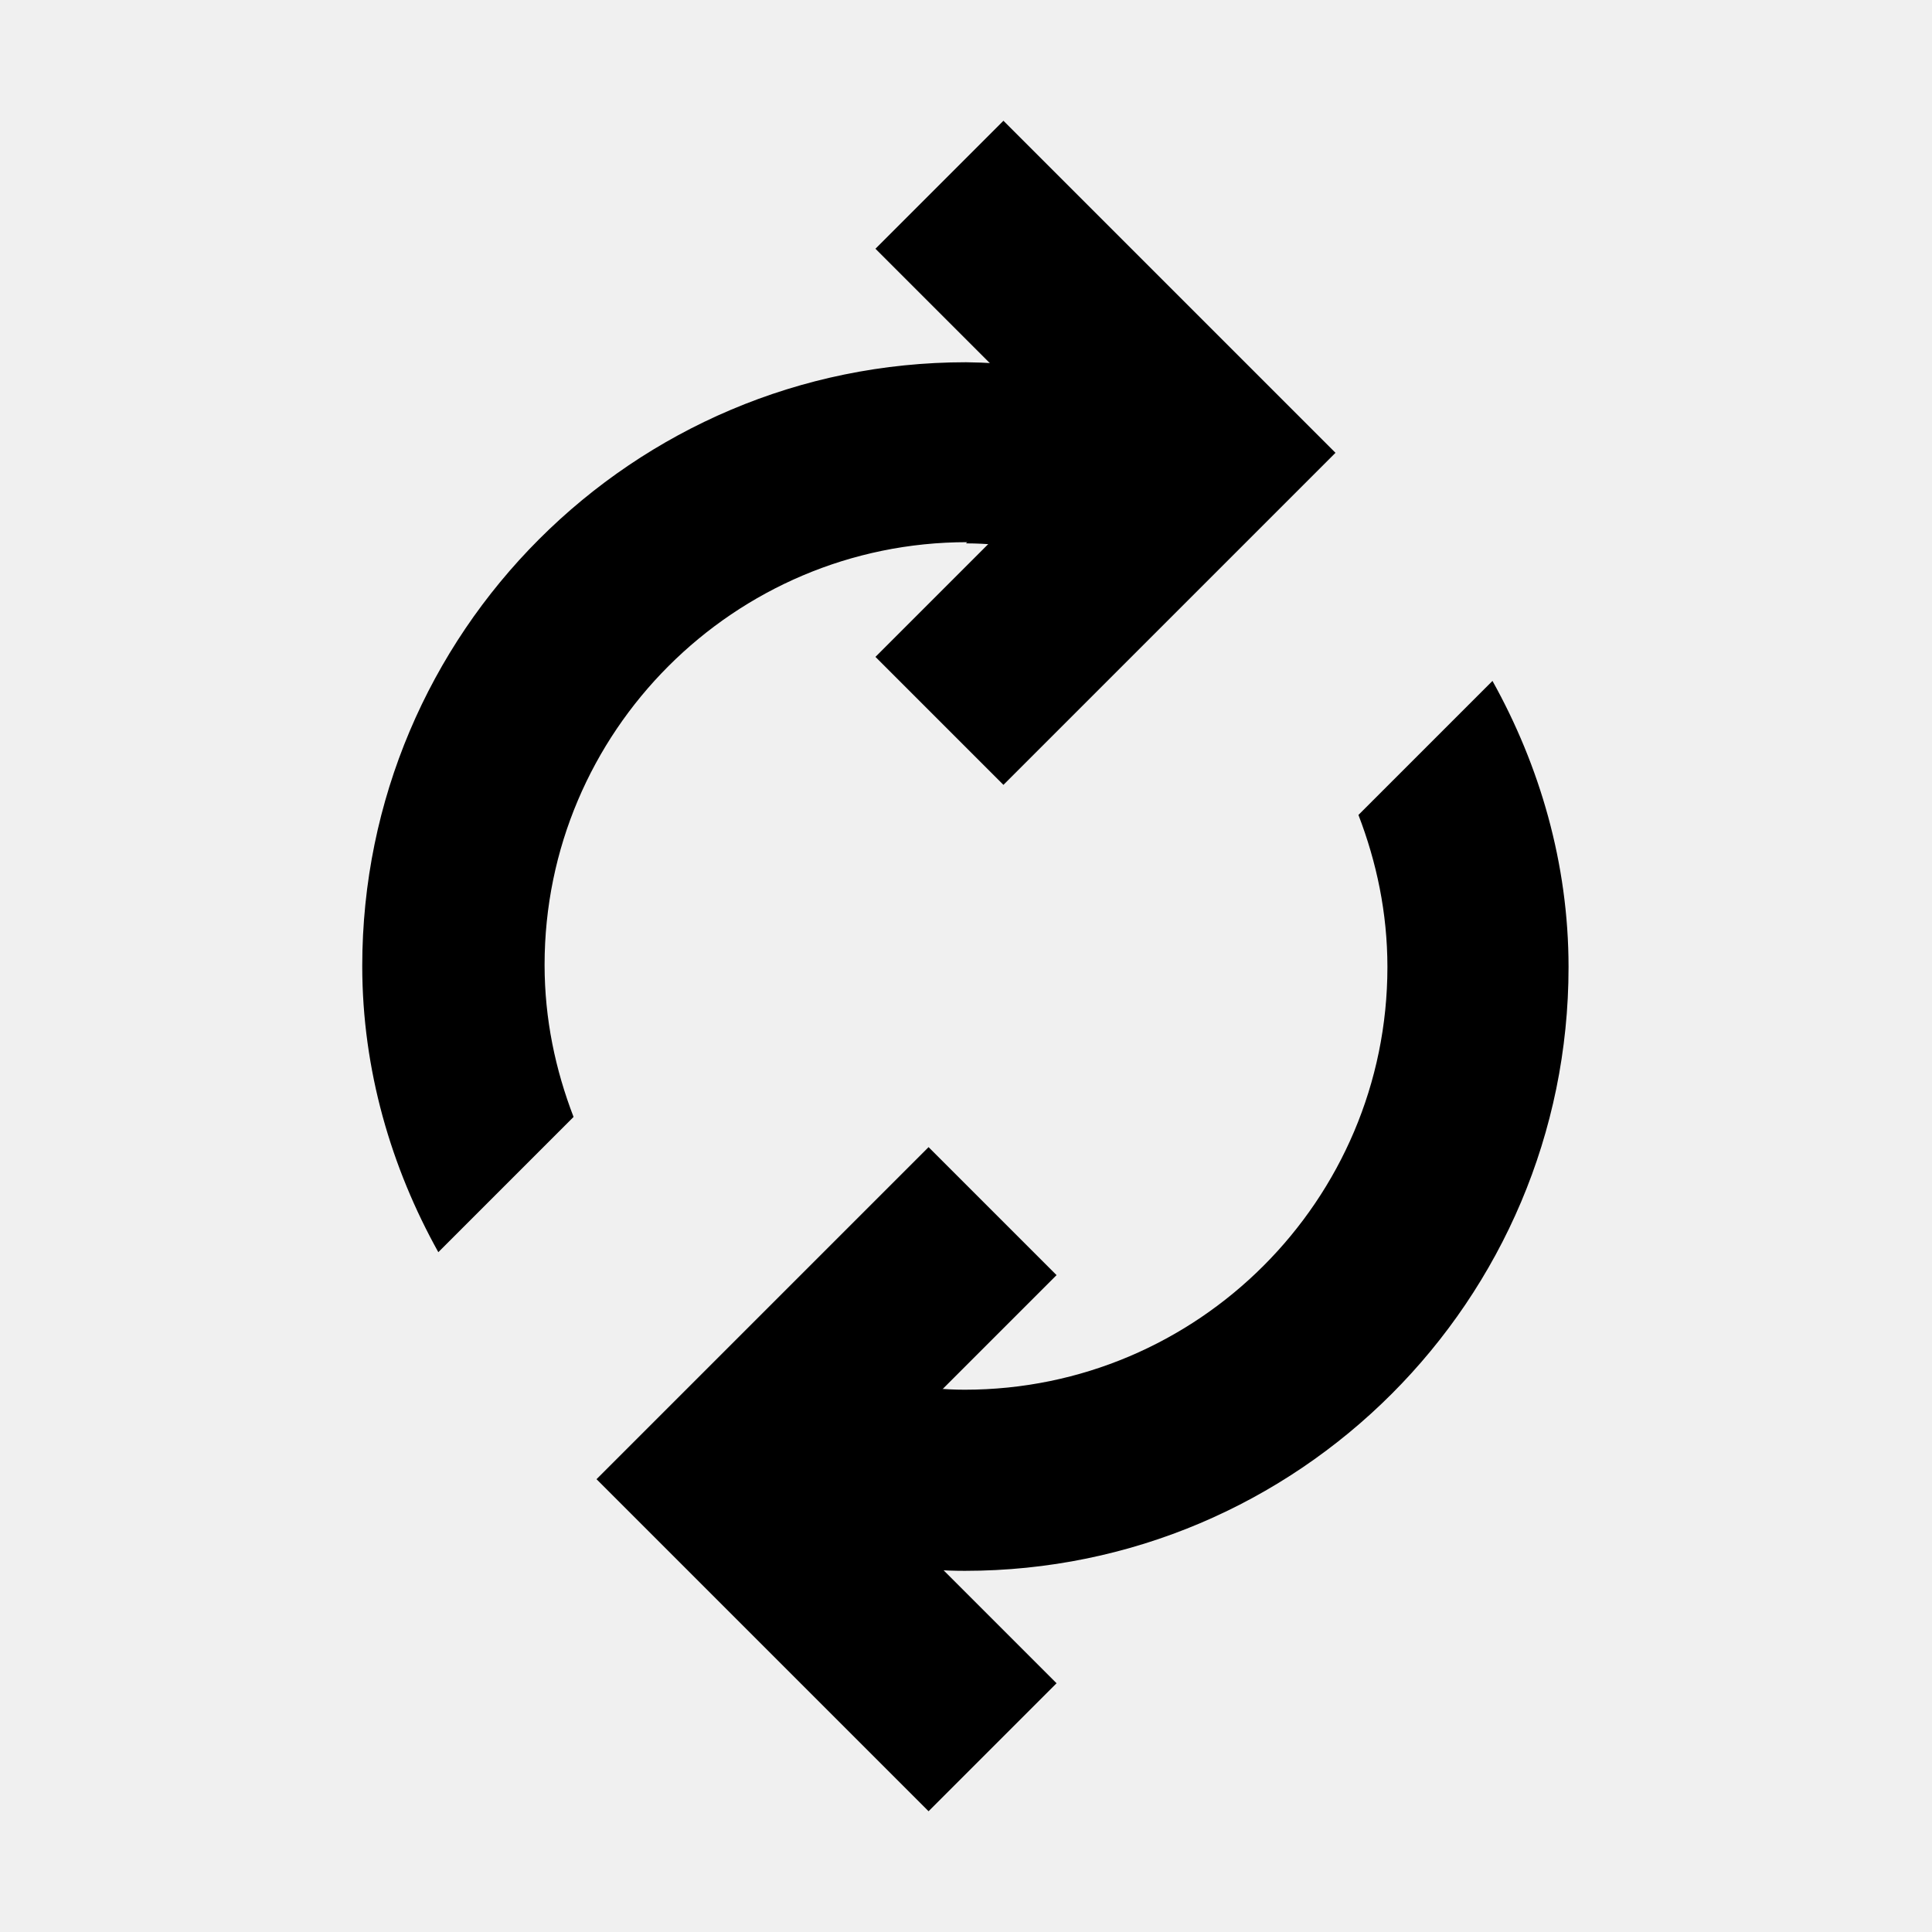
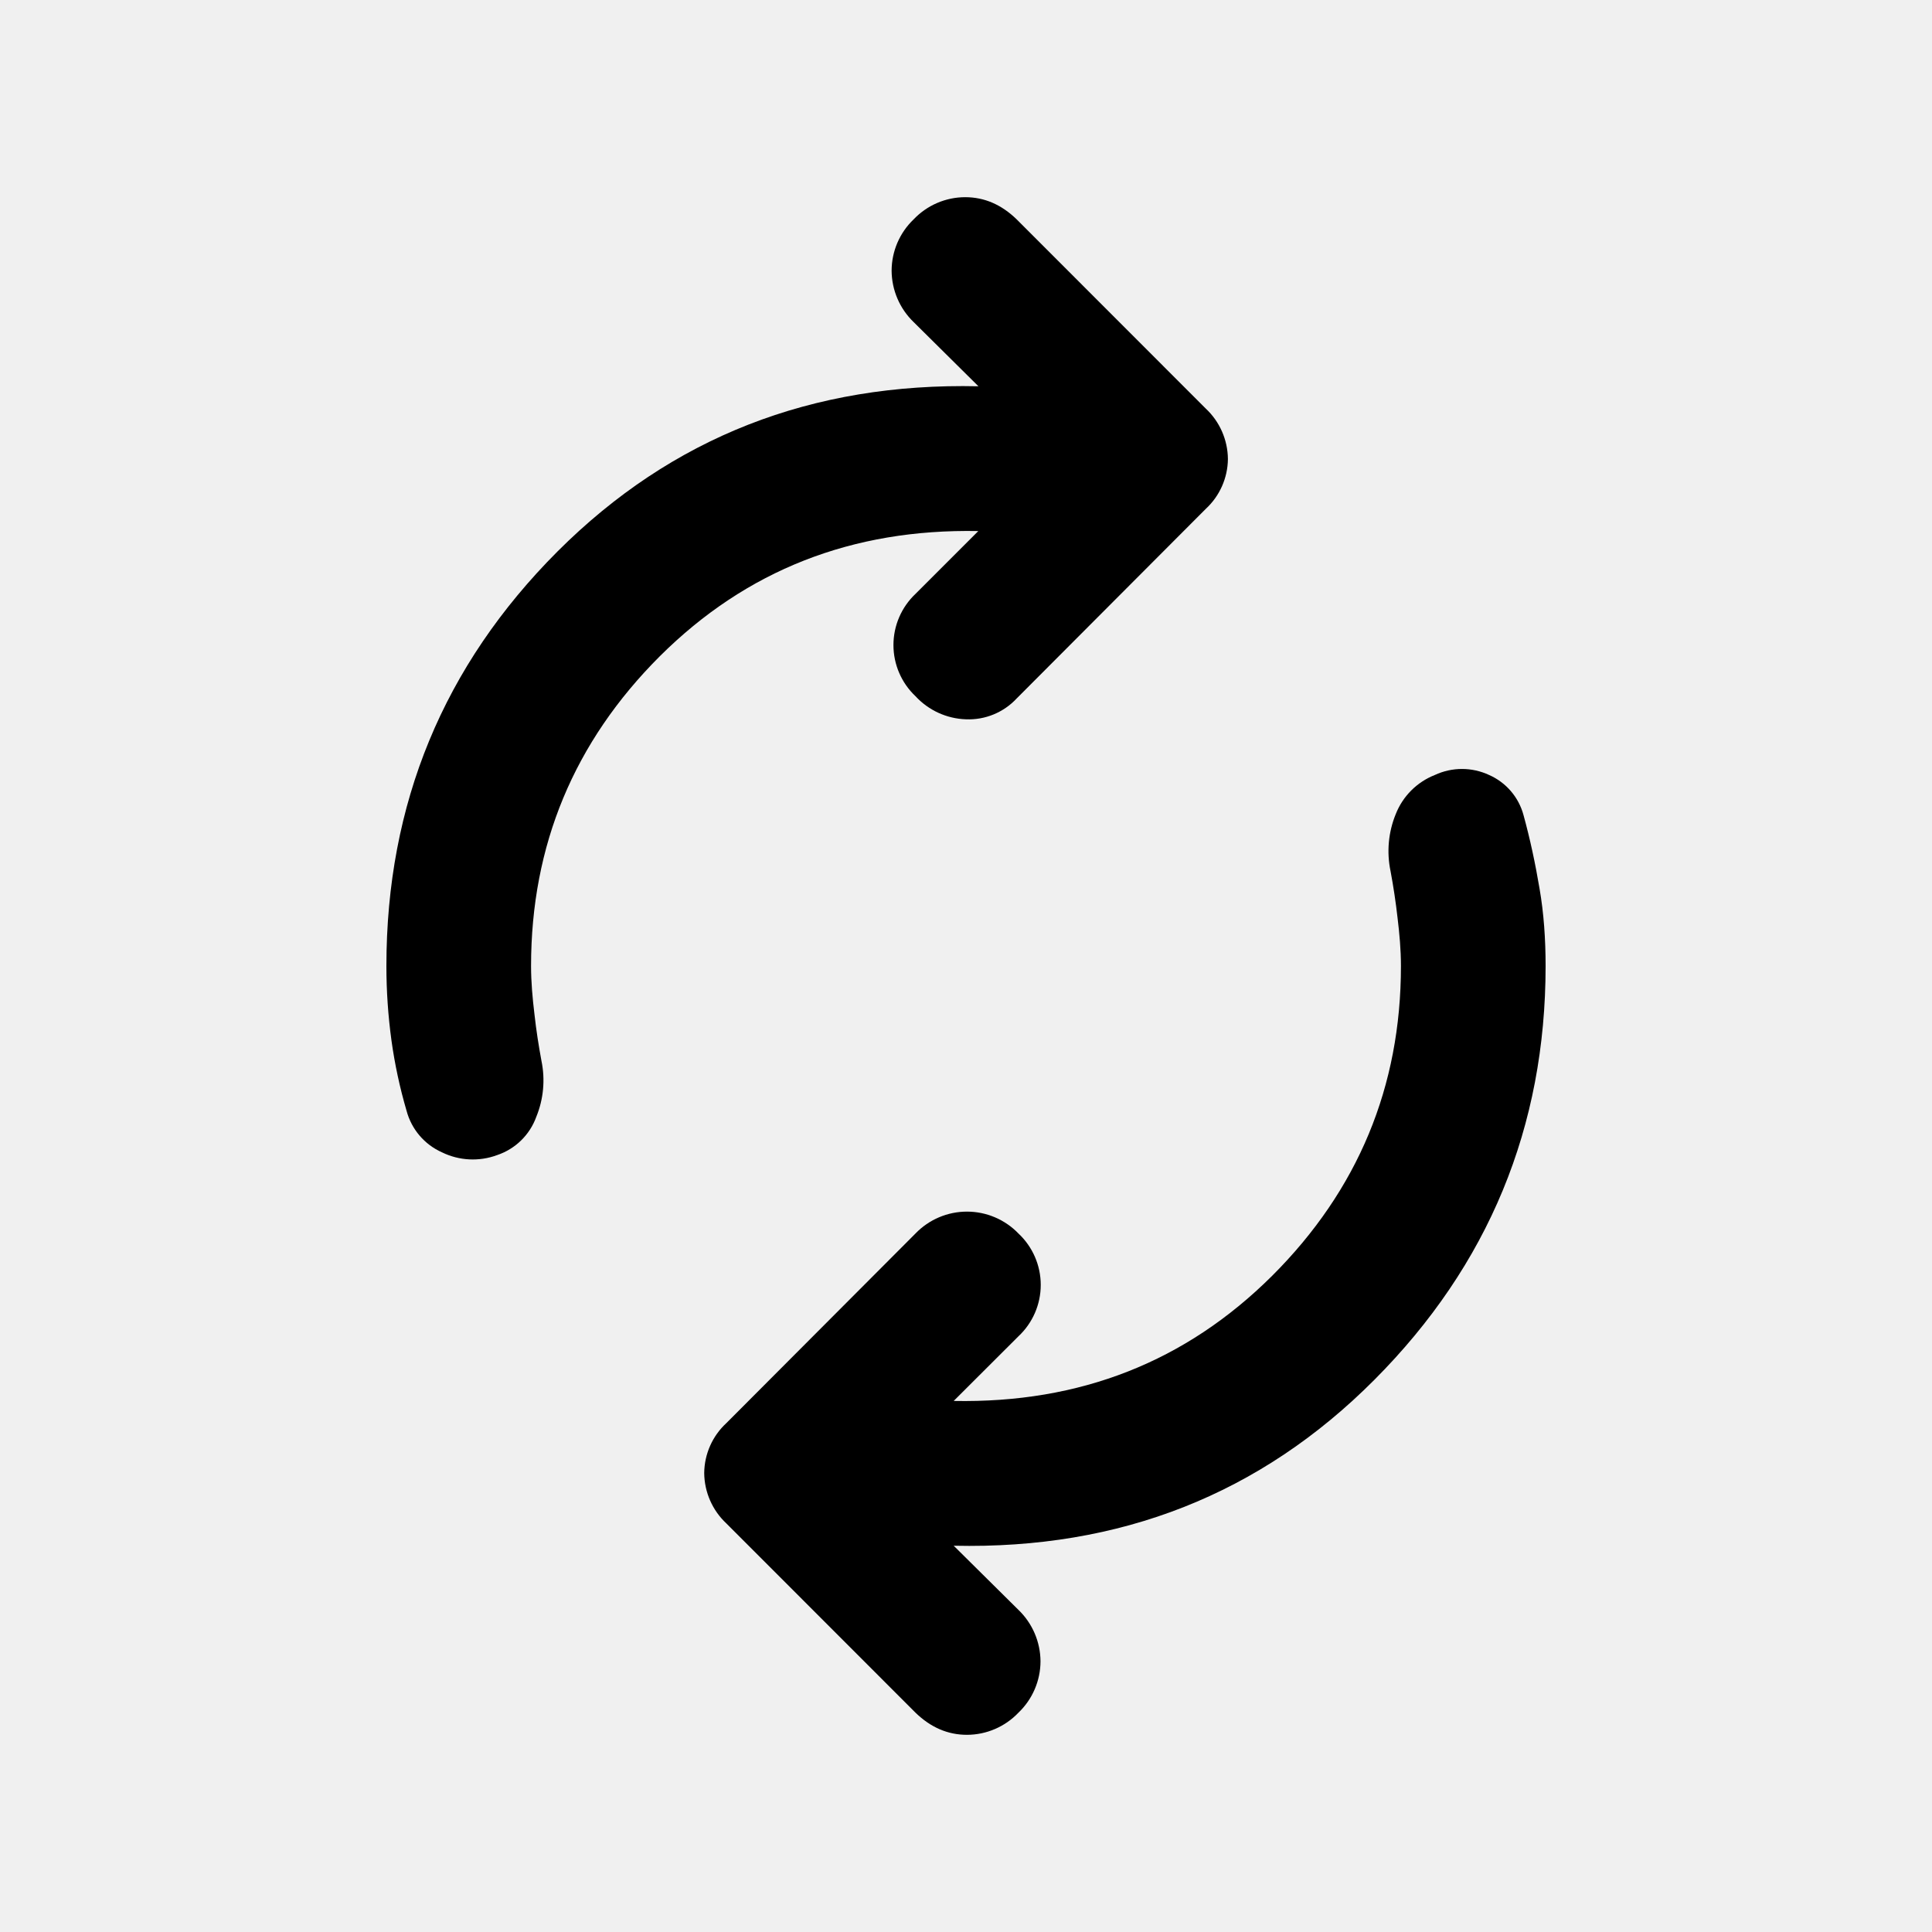
- <svg xmlns="http://www.w3.org/2000/svg" width="16" height="16" fill="none" viewBox="0 0 16 16">
-   <g fill="#000" clip-path="url(#a)">
-     <path d="M8 4.5c.35 0 .68.07 1 .17V3.12A4.64 4.64 0 0 0 8 3C5.24 3 3 5.24 3 8c0 .86.24 1.67.63 2.37l1.12-1.12c-.15-.39-.24-.81-.24-1.26 0-1.93 1.57-3.5 3.5-3.5L8 4.5Zm4.37 1.129-1.12 1.12c.15.39.24.81.24 1.26 0 1.93-1.57 3.5-3.5 3.5-.35 0-.68-.07-1-.17v1.55c.32.07.65.12 1 .12 2.76 0 5-2.24 5-5 0-.86-.24-1.67-.63-2.37l.01-.01Z" />
-     <path d="M8.31 6.5 7.25 5.44l1.69-1.69-1.69-1.69L8.31 1l2.75 2.75L8.31 6.5Zm-.62 3 1.06 1.06-1.69 1.69 1.69 1.69L7.69 15l-2.75-2.75L7.69 9.5Z" />
-   </g>
-   <defs>
-     <clipPath id="a">
-       <path fill="#fff" d="M0 0h16v16H0z" />
-     </clipPath>
-   </defs>
+ <svg xmlns="http://www.w3.org/2000/svg" width="16" height="16">
+   <path d="M4.398 8c0 .133.012.266.028.398.015.137.035.262.058.387a.798.798 0 0 1-.043.465.521.521 0 0 1-.324.316.58.58 0 0 1-.457-.023.524.524 0 0 1-.293-.344 4.051 4.051 0 0 1-.125-.582A4.546 4.546 0 0 1 3.2 8c0-1.344.473-2.488 1.418-3.434.946-.945 2.106-1.398 3.485-1.367l-.536-.531a.596.596 0 0 1-.183-.426.59.59 0 0 1 .183-.426.59.59 0 0 1 .426-.183c.16 0 .301.062.426.183l1.566 1.567a.579.579 0 0 1 .184.418.57.57 0 0 1-.184.414l-1.566 1.57A.543.543 0 0 1 8 5.957a.595.595 0 0 1-.418-.191.583.583 0 0 1 0-.848l.52-.52c-1.047-.02-1.922.325-2.637 1.036C4.754 6.144 4.398 7 4.398 8Zm7.204 0c0-.133-.012-.266-.028-.398a5.38 5.38 0 0 0-.058-.387.81.81 0 0 1 .043-.473.575.575 0 0 1 .324-.324.531.531 0 0 1 .449 0 .506.506 0 0 1 .285.332c.055.2.098.402.133.61.035.202.05.417.05.64 0 1.332-.472 2.477-1.417 3.426-.945.949-2.106 1.406-3.485 1.375l.536.531a.596.596 0 0 1 .183.426.59.59 0 0 1-.183.426.59.59 0 0 1-.426.183c-.16 0-.301-.062-.426-.183l-1.566-1.567a.579.579 0 0 1-.184-.418.57.57 0 0 1 .184-.414l1.566-1.57a.592.592 0 0 1 .852 0 .583.583 0 0 1 0 .852l-.536.535c1.047.02 1.922-.325 2.637-1.036C11.246 9.856 11.602 9 11.602 8Zm0 0" />
</svg>
